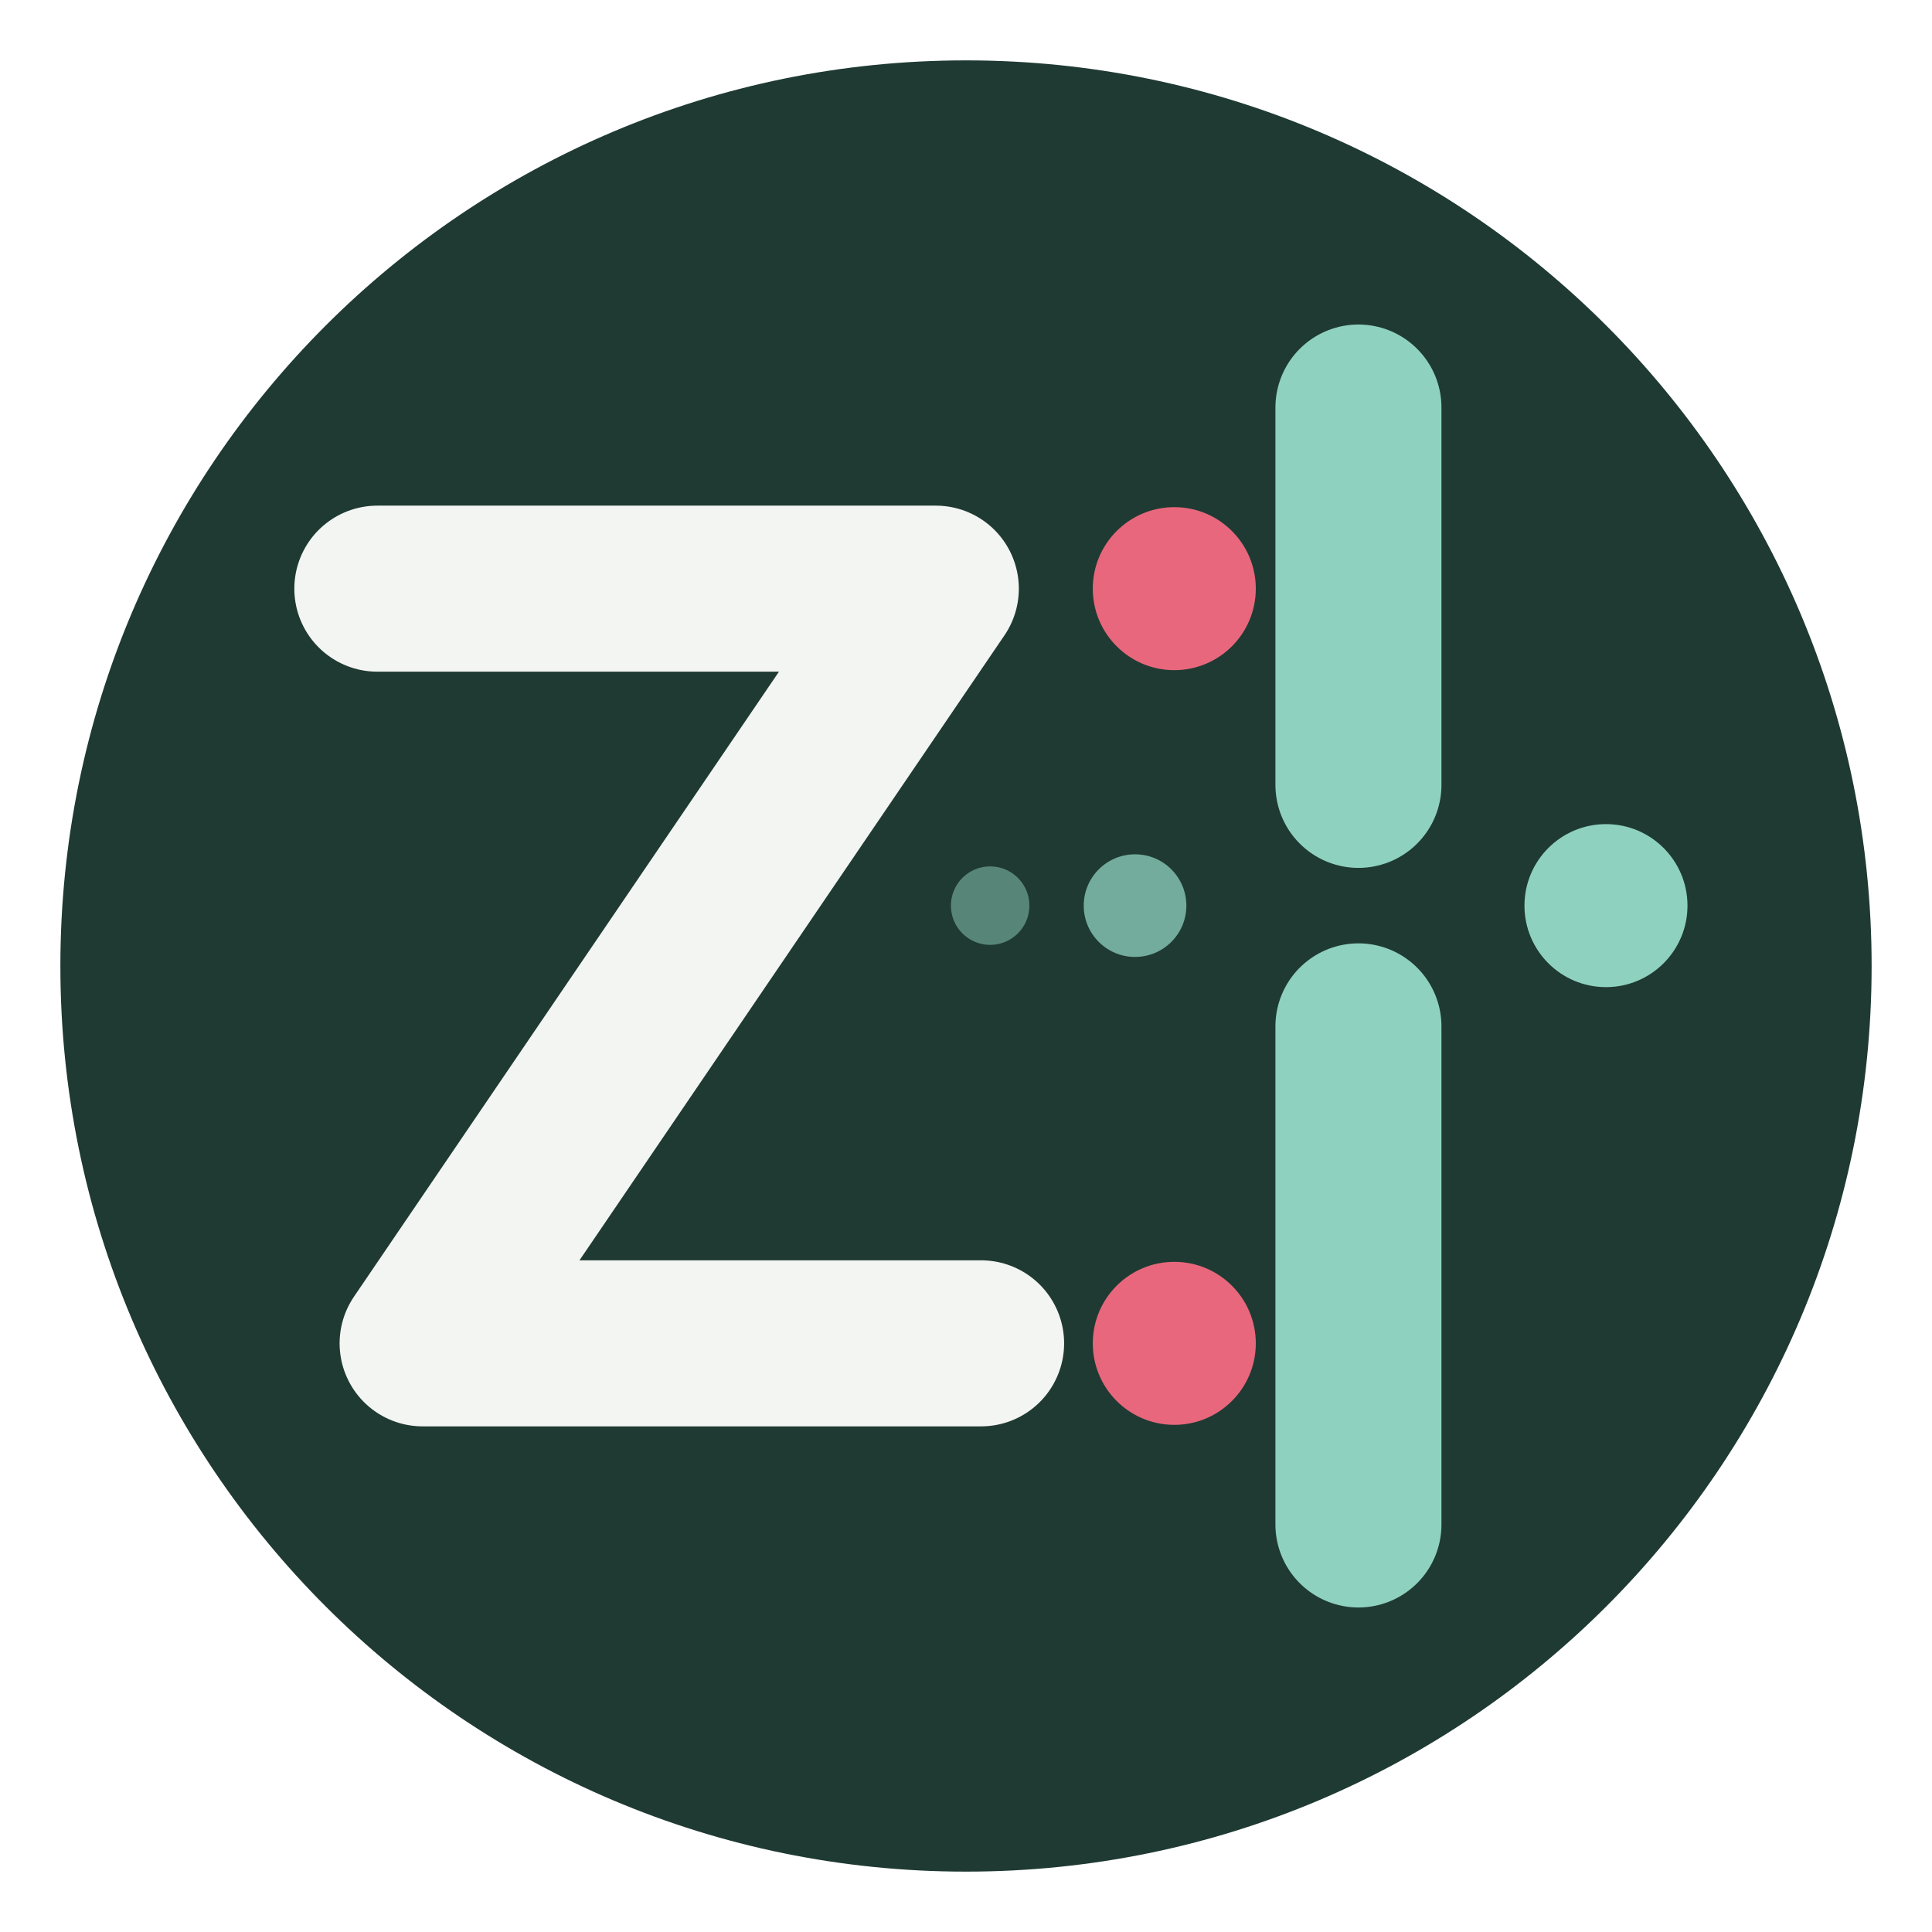
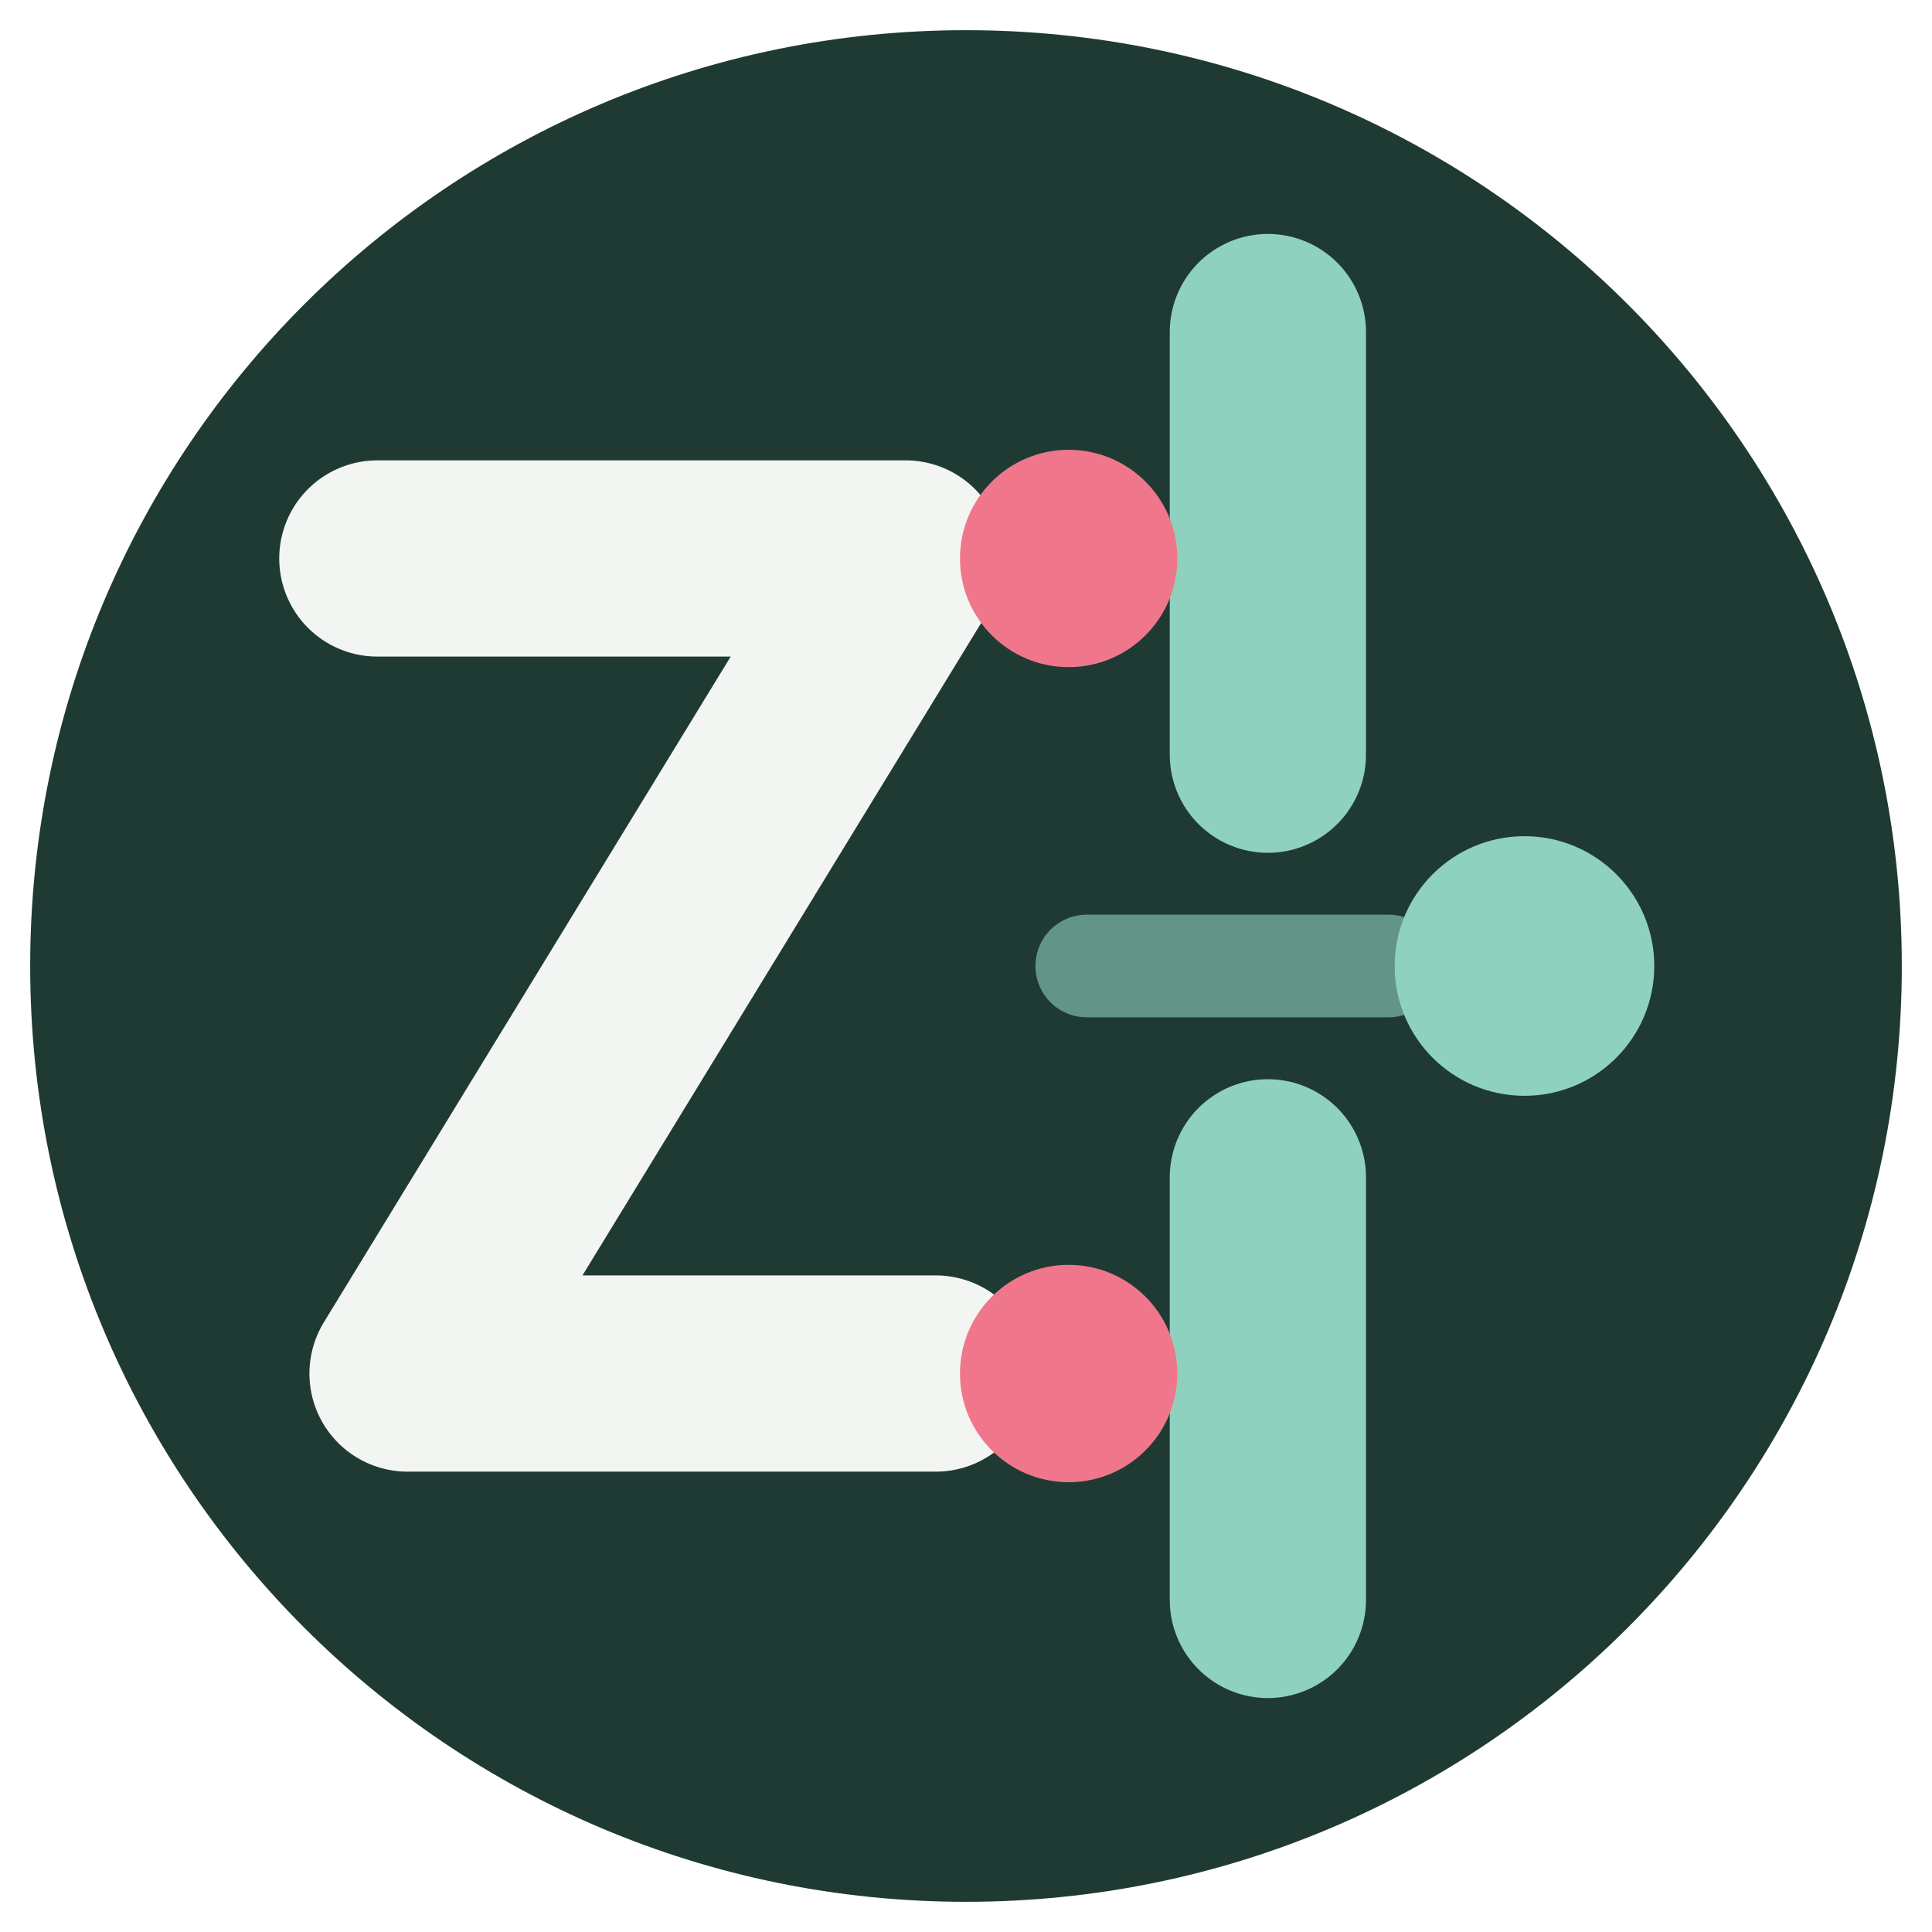
<svg xmlns="http://www.w3.org/2000/svg" viewBox="0 0 64 64" role="img" aria-label="Sihti">
-   <circle cx="32" cy="32" r="30" fill="#1F3A33" />
-   <path d="M12.5 19.5H31L14 44.5H32.5" fill="none" stroke="#F3F5F2" stroke-width="5.5" stroke-linecap="round" stroke-linejoin="round" />
-   <path d="M45 13.5V26M45 34V50.5" stroke="#8FD1BF" stroke-width="5.5" stroke-linecap="round" />
-   <circle cx="38.9" cy="19.5" r="2.7" fill="#E8677C" />
-   <circle cx="38.9" cy="44.5" r="2.7" fill="#E8677C" />
-   <circle cx="32.8" cy="30" r="1.3" fill="#8FD1BF" opacity=".5" />
-   <circle cx="37.6" cy="30" r="1.7" fill="#8FD1BF" opacity=".75" />
-   <circle cx="53.2" cy="30" r="2.7" fill="#8FD1BF" />
+   <style>
+     .disc { fill: #1F3A33; } .rim { fill: none; stroke: none; }
+     @media (prefers-color-scheme: dark) { .disc { fill: #22443B; } .rim { stroke: #66B8A5; stroke-width: 1.5; } }
+   </style>
+   <circle class="disc" cx="32" cy="32" r="31" />
+   <circle class="rim" cx="32" cy="32" r="30.25" />
+   <path d="M12.5 18.5H30L13.5 45.5H31" fill="none" stroke="#F3F5F2" stroke-width="6.5" stroke-linecap="round" stroke-linejoin="round" />
+   <path d="M42 11V25M42 39V53" stroke="#8FD1BF" stroke-width="6.5" stroke-linecap="round" />
+   <circle cx="35.4" cy="18.5" r="3.6" fill="#F0778B" />
+   <circle cx="35.4" cy="45.5" r="3.6" fill="#F0778B" />
+   <path d="M36 32H46" stroke="#8FD1BF" stroke-width="3.4" stroke-linecap="round" opacity=".6" />
+   <circle cx="50.5" cy="32" r="4.3" fill="#8FD1BF" />
</svg>
